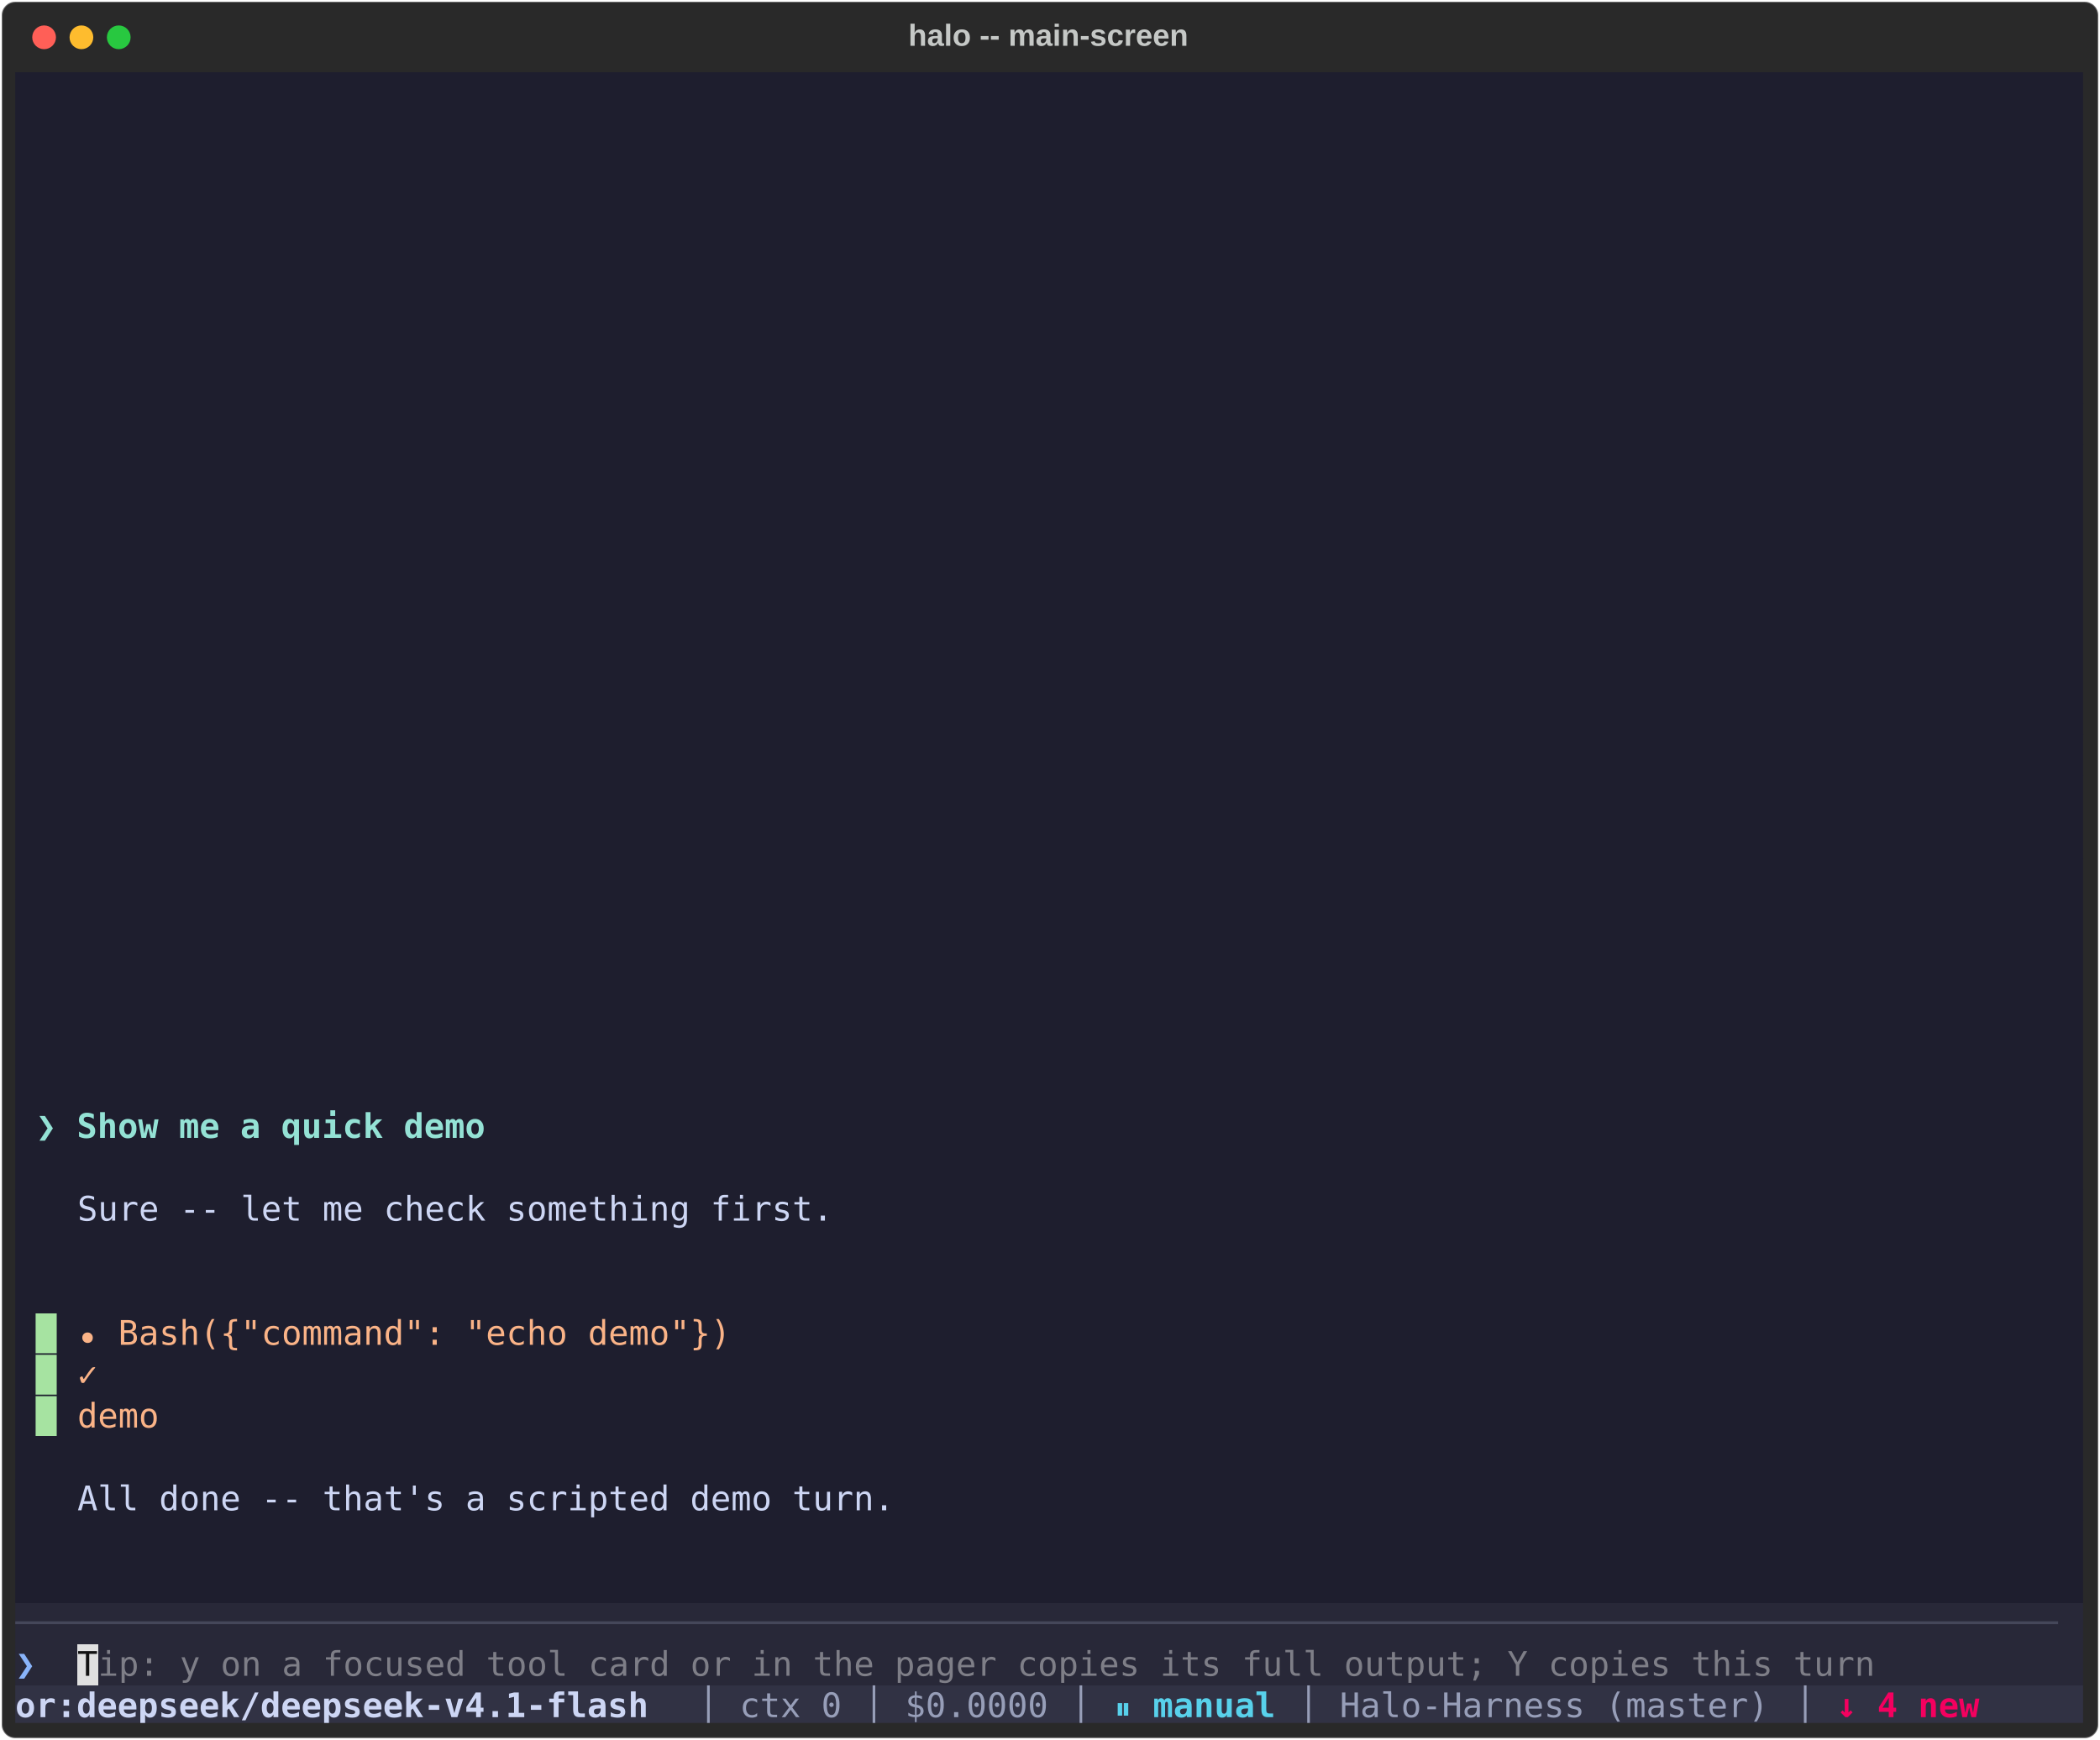
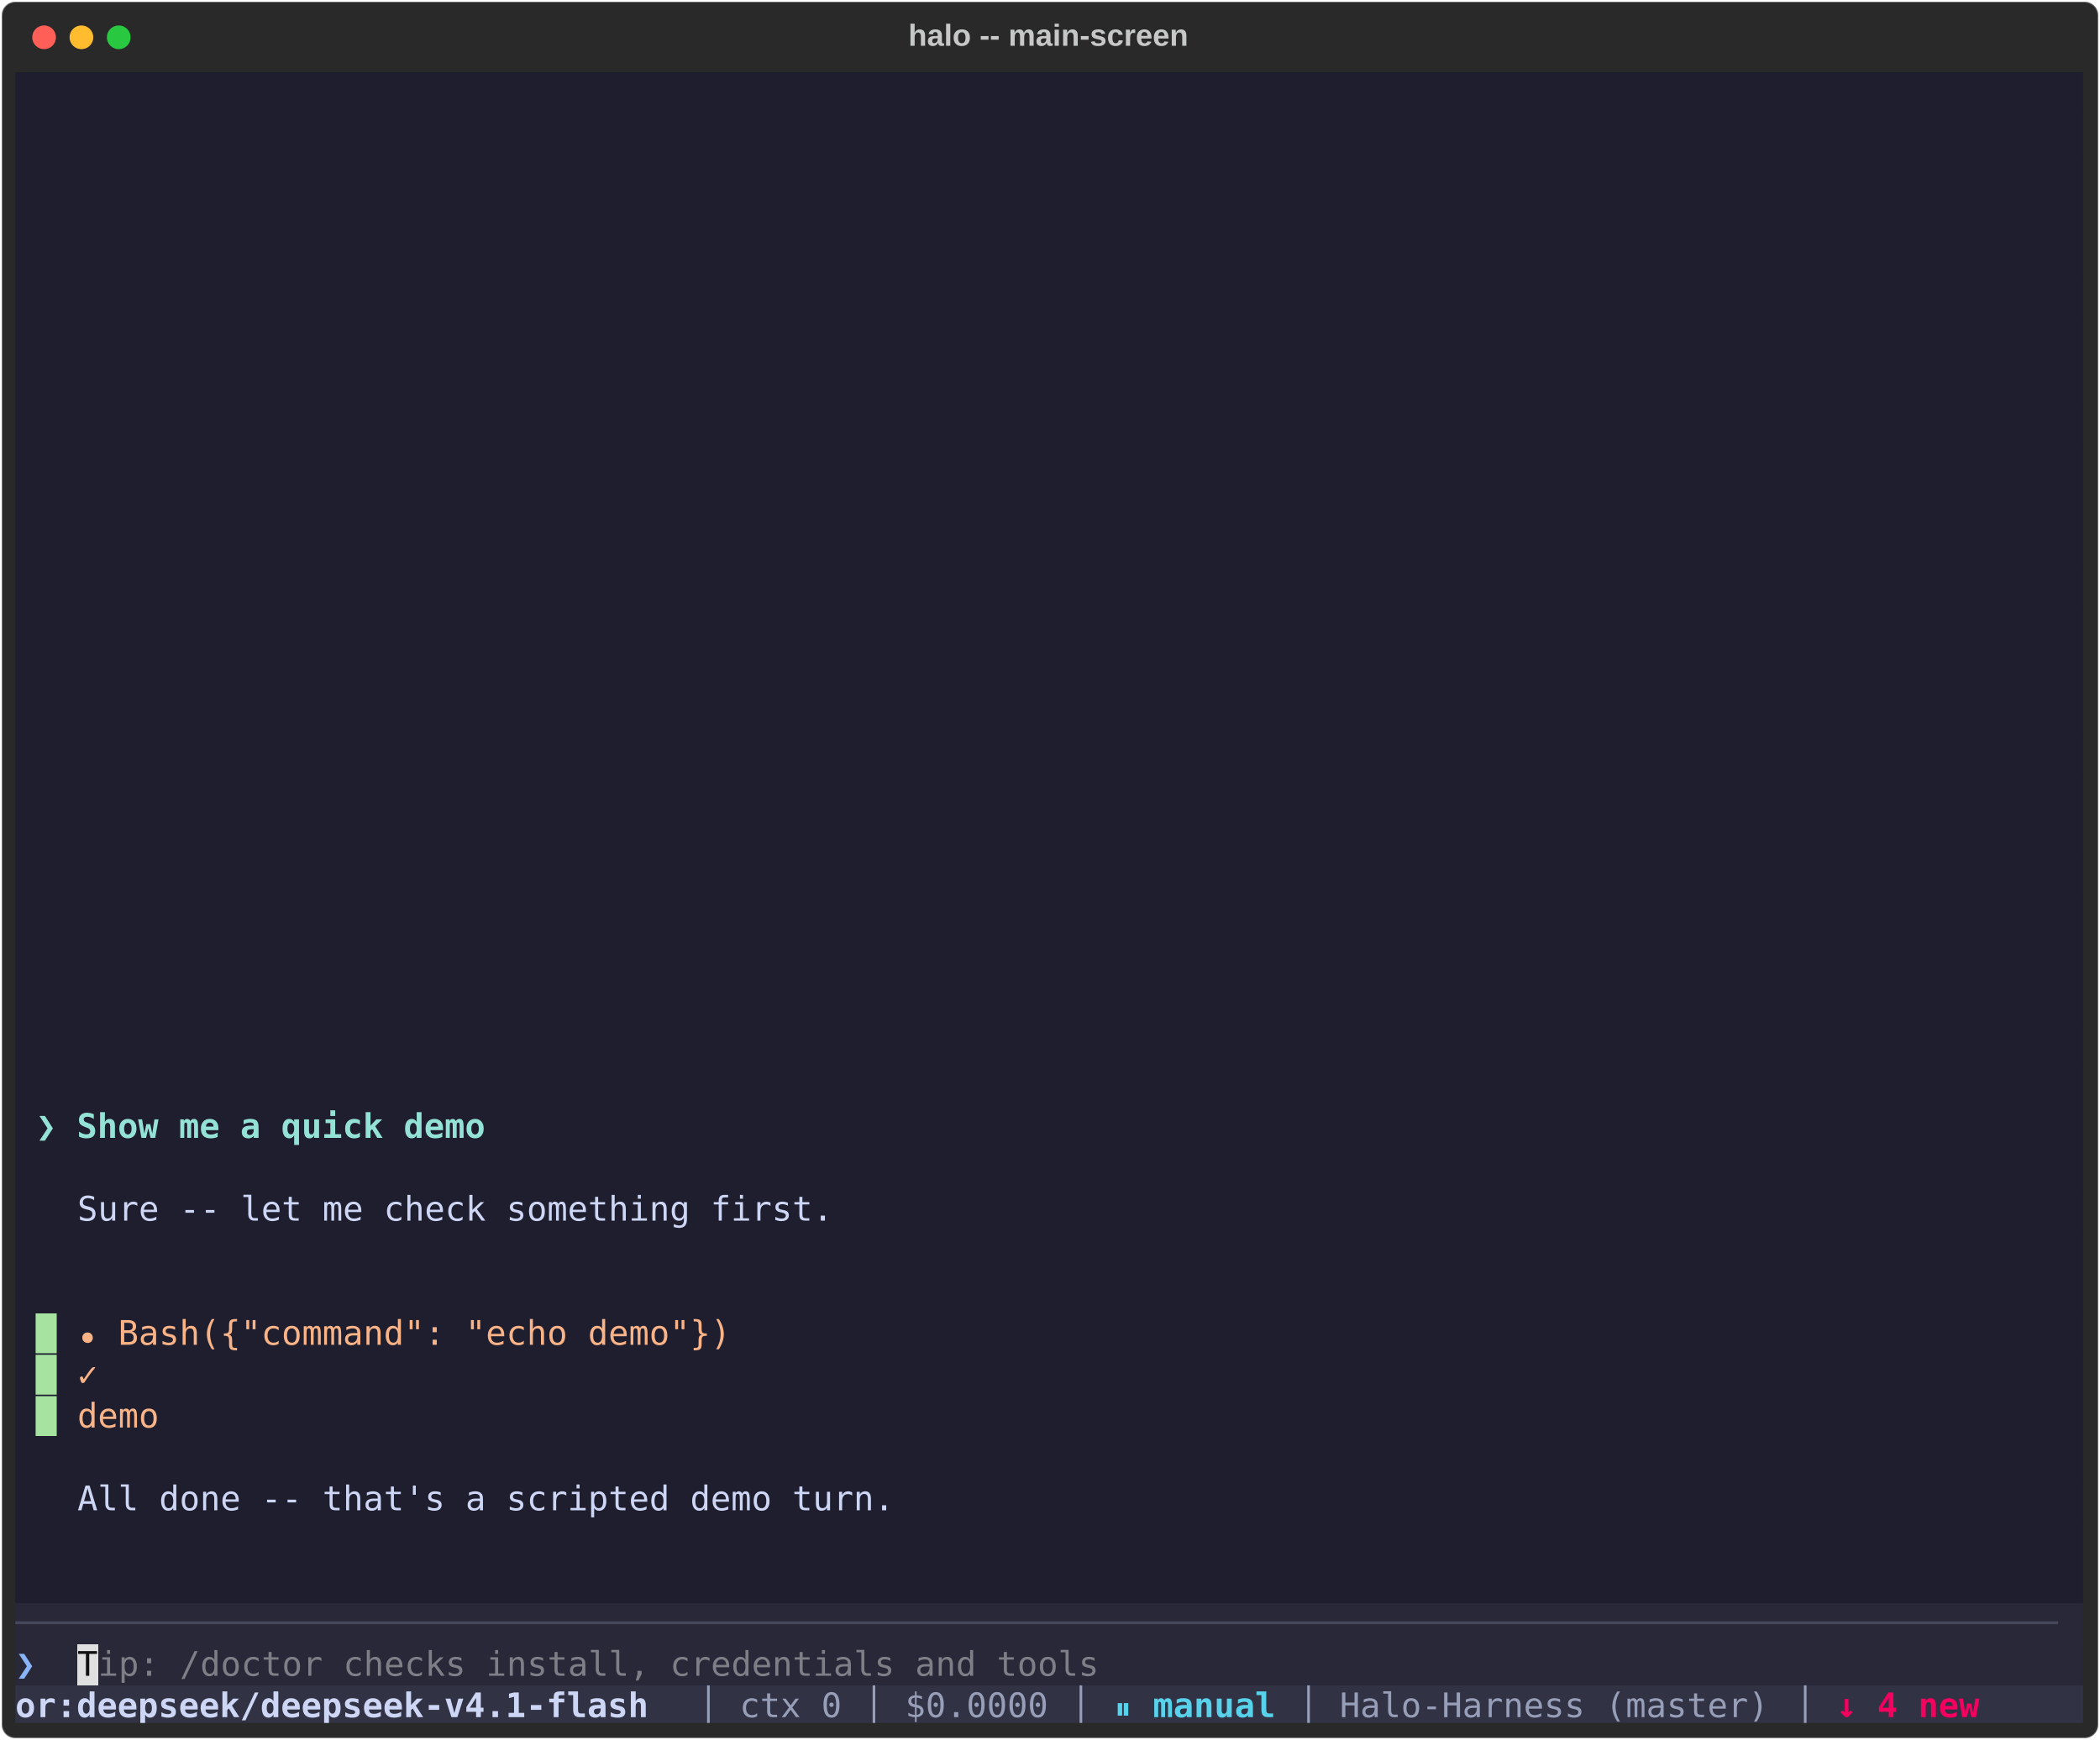
<svg xmlns="http://www.w3.org/2000/svg" class="rich-terminal" viewBox="0 0 1238 1026.0">
  <style>

    @font-face {
        font-family: "Fira Code";
        src: local("FiraCode-Regular"),
                url("https://cdnjs.cloudflare.com/ajax/libs/firacode/6.2.0/woff2/FiraCode-Regular.woff2") format("woff2"),
                url("https://cdnjs.cloudflare.com/ajax/libs/firacode/6.2.0/woff/FiraCode-Regular.woff") format("woff");
        font-style: normal;
        font-weight: 400;
    }
    @font-face {
        font-family: "Fira Code";
        src: local("FiraCode-Bold"),
                url("https://cdnjs.cloudflare.com/ajax/libs/firacode/6.2.0/woff2/FiraCode-Bold.woff2") format("woff2"),
                url("https://cdnjs.cloudflare.com/ajax/libs/firacode/6.2.0/woff/FiraCode-Bold.woff") format("woff");
        font-style: bold;
        font-weight: 700;
    }

-     .terminal-3525479400-matrix {
+     .terminal-1128760217-matrix {
        font-family: Fira Code, monospace;
        font-size: 20px;
        line-height: 24.4px;
        font-variant-east-asian: full-width;
    }

-     .terminal-3525479400-title {
+     .terminal-1128760217-title {
        font-size: 18px;
        font-weight: bold;
        font-family: arial;
    }

-     .terminal-3525479400-r1 { fill: #c5c8c6 }
- .terminal-3525479400-r2 { fill: #94e2d5;font-weight: bold }
- .terminal-3525479400-r3 { fill: #cdd6f4 }
- .terminal-3525479400-r4 { fill: #a6e3a1 }
- .terminal-3525479400-r5 { fill: #fab387 }
- .terminal-3525479400-r6 { fill: #45475a }
- .terminal-3525479400-r7 { fill: #89b4fa;font-weight: bold }
- .terminal-3525479400-r8 { fill: #121212 }
- .terminal-3525479400-r9 { fill: #7e7e87 }
- .terminal-3525479400-r10 { fill: #cdd6f4;font-weight: bold }
- .terminal-3525479400-r11 { fill: #979eb8 }
- .terminal-3525479400-r12 { fill: #58d1eb;font-weight: bold }
- .terminal-3525479400-r13 { fill: #f4005f;font-weight: bold }
+     .terminal-1128760217-r1 { fill: #c5c8c6 }
+ .terminal-1128760217-r2 { fill: #94e2d5;font-weight: bold }
+ .terminal-1128760217-r3 { fill: #cdd6f4 }
+ .terminal-1128760217-r4 { fill: #a6e3a1 }
+ .terminal-1128760217-r5 { fill: #fab387 }
+ .terminal-1128760217-r6 { fill: #45475a }
+ .terminal-1128760217-r7 { fill: #89b4fa;font-weight: bold }
+ .terminal-1128760217-r8 { fill: #121212 }
+ .terminal-1128760217-r9 { fill: #7e7e87 }
+ .terminal-1128760217-r10 { fill: #cdd6f4;font-weight: bold }
+ .terminal-1128760217-r11 { fill: #979eb8 }
+ .terminal-1128760217-r12 { fill: #58d1eb;font-weight: bold }
+ .terminal-1128760217-r13 { fill: #f4005f;font-weight: bold }
    </style>
  <defs>
-     <clipPath id="terminal-3525479400-clip-terminal">
+     <clipPath id="terminal-1128760217-clip-terminal">
      <rect x="0" y="0" width="1219.0" height="975.0" />
    </clipPath>
-     <clipPath id="terminal-3525479400-line-0">
+     <clipPath id="terminal-1128760217-line-0">
      <rect x="0" y="1.5" width="1220" height="24.65" />
    </clipPath>
-     <clipPath id="terminal-3525479400-line-1">
+     <clipPath id="terminal-1128760217-line-1">
      <rect x="0" y="25.9" width="1220" height="24.65" />
    </clipPath>
-     <clipPath id="terminal-3525479400-line-2">
+     <clipPath id="terminal-1128760217-line-2">
      <rect x="0" y="50.3" width="1220" height="24.65" />
    </clipPath>
-     <clipPath id="terminal-3525479400-line-3">
+     <clipPath id="terminal-1128760217-line-3">
      <rect x="0" y="74.7" width="1220" height="24.65" />
    </clipPath>
-     <clipPath id="terminal-3525479400-line-4">
+     <clipPath id="terminal-1128760217-line-4">
      <rect x="0" y="99.1" width="1220" height="24.65" />
    </clipPath>
-     <clipPath id="terminal-3525479400-line-5">
+     <clipPath id="terminal-1128760217-line-5">
      <rect x="0" y="123.5" width="1220" height="24.65" />
    </clipPath>
-     <clipPath id="terminal-3525479400-line-6">
+     <clipPath id="terminal-1128760217-line-6">
      <rect x="0" y="147.9" width="1220" height="24.65" />
    </clipPath>
-     <clipPath id="terminal-3525479400-line-7">
+     <clipPath id="terminal-1128760217-line-7">
      <rect x="0" y="172.3" width="1220" height="24.65" />
    </clipPath>
-     <clipPath id="terminal-3525479400-line-8">
+     <clipPath id="terminal-1128760217-line-8">
      <rect x="0" y="196.7" width="1220" height="24.65" />
    </clipPath>
-     <clipPath id="terminal-3525479400-line-9">
+     <clipPath id="terminal-1128760217-line-9">
      <rect x="0" y="221.1" width="1220" height="24.65" />
    </clipPath>
-     <clipPath id="terminal-3525479400-line-10">
+     <clipPath id="terminal-1128760217-line-10">
      <rect x="0" y="245.5" width="1220" height="24.65" />
    </clipPath>
-     <clipPath id="terminal-3525479400-line-11">
+     <clipPath id="terminal-1128760217-line-11">
      <rect x="0" y="269.9" width="1220" height="24.65" />
    </clipPath>
-     <clipPath id="terminal-3525479400-line-12">
+     <clipPath id="terminal-1128760217-line-12">
      <rect x="0" y="294.3" width="1220" height="24.65" />
    </clipPath>
-     <clipPath id="terminal-3525479400-line-13">
+     <clipPath id="terminal-1128760217-line-13">
      <rect x="0" y="318.7" width="1220" height="24.65" />
    </clipPath>
-     <clipPath id="terminal-3525479400-line-14">
+     <clipPath id="terminal-1128760217-line-14">
      <rect x="0" y="343.1" width="1220" height="24.65" />
    </clipPath>
-     <clipPath id="terminal-3525479400-line-15">
+     <clipPath id="terminal-1128760217-line-15">
      <rect x="0" y="367.5" width="1220" height="24.65" />
    </clipPath>
-     <clipPath id="terminal-3525479400-line-16">
+     <clipPath id="terminal-1128760217-line-16">
      <rect x="0" y="391.9" width="1220" height="24.65" />
    </clipPath>
-     <clipPath id="terminal-3525479400-line-17">
+     <clipPath id="terminal-1128760217-line-17">
      <rect x="0" y="416.3" width="1220" height="24.65" />
    </clipPath>
-     <clipPath id="terminal-3525479400-line-18">
+     <clipPath id="terminal-1128760217-line-18">
      <rect x="0" y="440.7" width="1220" height="24.65" />
    </clipPath>
-     <clipPath id="terminal-3525479400-line-19">
+     <clipPath id="terminal-1128760217-line-19">
      <rect x="0" y="465.1" width="1220" height="24.65" />
    </clipPath>
-     <clipPath id="terminal-3525479400-line-20">
+     <clipPath id="terminal-1128760217-line-20">
      <rect x="0" y="489.5" width="1220" height="24.65" />
    </clipPath>
-     <clipPath id="terminal-3525479400-line-21">
+     <clipPath id="terminal-1128760217-line-21">
      <rect x="0" y="513.9" width="1220" height="24.65" />
    </clipPath>
-     <clipPath id="terminal-3525479400-line-22">
+     <clipPath id="terminal-1128760217-line-22">
      <rect x="0" y="538.3" width="1220" height="24.65" />
    </clipPath>
-     <clipPath id="terminal-3525479400-line-23">
+     <clipPath id="terminal-1128760217-line-23">
      <rect x="0" y="562.7" width="1220" height="24.65" />
    </clipPath>
-     <clipPath id="terminal-3525479400-line-24">
+     <clipPath id="terminal-1128760217-line-24">
      <rect x="0" y="587.1" width="1220" height="24.65" />
    </clipPath>
-     <clipPath id="terminal-3525479400-line-25">
+     <clipPath id="terminal-1128760217-line-25">
      <rect x="0" y="611.5" width="1220" height="24.65" />
    </clipPath>
-     <clipPath id="terminal-3525479400-line-26">
+     <clipPath id="terminal-1128760217-line-26">
      <rect x="0" y="635.9" width="1220" height="24.65" />
    </clipPath>
-     <clipPath id="terminal-3525479400-line-27">
+     <clipPath id="terminal-1128760217-line-27">
      <rect x="0" y="660.3" width="1220" height="24.65" />
    </clipPath>
-     <clipPath id="terminal-3525479400-line-28">
+     <clipPath id="terminal-1128760217-line-28">
      <rect x="0" y="684.7" width="1220" height="24.65" />
    </clipPath>
-     <clipPath id="terminal-3525479400-line-29">
+     <clipPath id="terminal-1128760217-line-29">
      <rect x="0" y="709.1" width="1220" height="24.65" />
    </clipPath>
-     <clipPath id="terminal-3525479400-line-30">
+     <clipPath id="terminal-1128760217-line-30">
      <rect x="0" y="733.5" width="1220" height="24.65" />
    </clipPath>
-     <clipPath id="terminal-3525479400-line-31">
+     <clipPath id="terminal-1128760217-line-31">
      <rect x="0" y="757.9" width="1220" height="24.65" />
    </clipPath>
-     <clipPath id="terminal-3525479400-line-32">
+     <clipPath id="terminal-1128760217-line-32">
      <rect x="0" y="782.3" width="1220" height="24.65" />
    </clipPath>
-     <clipPath id="terminal-3525479400-line-33">
+     <clipPath id="terminal-1128760217-line-33">
      <rect x="0" y="806.7" width="1220" height="24.65" />
    </clipPath>
-     <clipPath id="terminal-3525479400-line-34">
+     <clipPath id="terminal-1128760217-line-34">
      <rect x="0" y="831.1" width="1220" height="24.65" />
    </clipPath>
-     <clipPath id="terminal-3525479400-line-35">
+     <clipPath id="terminal-1128760217-line-35">
      <rect x="0" y="855.5" width="1220" height="24.65" />
    </clipPath>
-     <clipPath id="terminal-3525479400-line-36">
+     <clipPath id="terminal-1128760217-line-36">
      <rect x="0" y="879.9" width="1220" height="24.65" />
    </clipPath>
-     <clipPath id="terminal-3525479400-line-37">
+     <clipPath id="terminal-1128760217-line-37">
      <rect x="0" y="904.3" width="1220" height="24.65" />
    </clipPath>
-     <clipPath id="terminal-3525479400-line-38">
+     <clipPath id="terminal-1128760217-line-38">
      <rect x="0" y="928.7" width="1220" height="24.65" />
    </clipPath>
  </defs>
  <rect fill="#292929" stroke="rgba(255,255,255,0.35)" stroke-width="1" x="1" y="1" width="1236" height="1024" rx="8" />
-   <text class="terminal-3525479400-title" fill="#c5c8c6" text-anchor="middle" x="618" y="27">halo -- main-screen</text>
+   <text class="terminal-1128760217-title" fill="#c5c8c6" text-anchor="middle" x="618" y="27">halo -- main-screen</text>
  <g transform="translate(26,22)">
    <circle cx="0" cy="0" r="7" fill="#ff5f57" />
    <circle cx="22" cy="0" r="7" fill="#febc2e" />
    <circle cx="44" cy="0" r="7" fill="#28c840" />
  </g>
-   <g transform="translate(9, 41)" clip-path="url(#terminal-3525479400-clip-terminal)">
+   <g transform="translate(9, 41)" clip-path="url(#terminal-1128760217-clip-terminal)">
    <rect fill="#1e1e2e" x="0" y="1.5" width="1220" height="24.65" shape-rendering="crispEdges" />
    <rect fill="#1e1e2e" x="0" y="25.9" width="1220" height="24.65" shape-rendering="crispEdges" />
    <rect fill="#1e1e2e" x="0" y="50.3" width="1220" height="24.65" shape-rendering="crispEdges" />
    <rect fill="#1e1e2e" x="0" y="74.7" width="1220" height="24.65" shape-rendering="crispEdges" />
    <rect fill="#1e1e2e" x="0" y="99.1" width="1220" height="24.65" shape-rendering="crispEdges" />
    <rect fill="#1e1e2e" x="0" y="123.5" width="1220" height="24.65" shape-rendering="crispEdges" />
    <rect fill="#1e1e2e" x="0" y="147.9" width="1220" height="24.65" shape-rendering="crispEdges" />
    <rect fill="#1e1e2e" x="0" y="172.3" width="1220" height="24.65" shape-rendering="crispEdges" />
    <rect fill="#1e1e2e" x="0" y="196.7" width="1220" height="24.65" shape-rendering="crispEdges" />
    <rect fill="#1e1e2e" x="0" y="221.1" width="1220" height="24.65" shape-rendering="crispEdges" />
    <rect fill="#1e1e2e" x="0" y="245.5" width="1220" height="24.65" shape-rendering="crispEdges" />
    <rect fill="#1e1e2e" x="0" y="269.9" width="1220" height="24.65" shape-rendering="crispEdges" />
    <rect fill="#1e1e2e" x="0" y="294.3" width="1220" height="24.65" shape-rendering="crispEdges" />
    <rect fill="#1e1e2e" x="0" y="318.7" width="1220" height="24.65" shape-rendering="crispEdges" />
    <rect fill="#1e1e2e" x="0" y="343.1" width="1220" height="24.65" shape-rendering="crispEdges" />
    <rect fill="#1e1e2e" x="0" y="367.5" width="1220" height="24.65" shape-rendering="crispEdges" />
    <rect fill="#1e1e2e" x="0" y="391.9" width="1220" height="24.65" shape-rendering="crispEdges" />
    <rect fill="#1e1e2e" x="0" y="416.3" width="1220" height="24.65" shape-rendering="crispEdges" />
    <rect fill="#1e1e2e" x="0" y="440.7" width="1220" height="24.65" shape-rendering="crispEdges" />
    <rect fill="#1e1e2e" x="0" y="465.1" width="1220" height="24.65" shape-rendering="crispEdges" />
    <rect fill="#1e1e2e" x="0" y="489.5" width="1220" height="24.65" shape-rendering="crispEdges" />
    <rect fill="#1e1e2e" x="0" y="513.9" width="1220" height="24.65" shape-rendering="crispEdges" />
    <rect fill="#1e1e2e" x="0" y="538.3" width="1220" height="24.65" shape-rendering="crispEdges" />
    <rect fill="#1e1e2e" x="0" y="562.7" width="1220" height="24.65" shape-rendering="crispEdges" />
    <rect fill="#1e1e2e" x="0" y="587.1" width="1220" height="24.65" shape-rendering="crispEdges" />
    <rect fill="#1e1e2e" x="0" y="611.5" width="12.2" height="24.65" shape-rendering="crispEdges" />
    <rect fill="#1e1e2e" x="12.2" y="611.5" width="268.4" height="24.65" shape-rendering="crispEdges" />
    <rect fill="#1e1e2e" x="280.6" y="611.5" width="939.4" height="24.65" shape-rendering="crispEdges" />
    <rect fill="#1e1e2e" x="0" y="635.9" width="1220" height="24.65" shape-rendering="crispEdges" />
    <rect fill="#1e1e2e" x="0" y="660.3" width="36.6" height="24.65" shape-rendering="crispEdges" />
    <rect fill="#1e1e2e" x="36.6" y="660.3" width="451.4" height="24.65" shape-rendering="crispEdges" />
    <rect fill="#1e1e2e" x="488" y="660.3" width="732" height="24.65" shape-rendering="crispEdges" />
    <rect fill="#1e1e2e" x="0" y="684.7" width="1220" height="24.65" shape-rendering="crispEdges" />
    <rect fill="#1e1e2e" x="0" y="709.1" width="1220" height="24.65" shape-rendering="crispEdges" />
    <rect fill="#1e1e2e" x="0" y="733.5" width="12.2" height="24.65" shape-rendering="crispEdges" />
    <rect fill="#1e1e2e" x="12.2" y="733.5" width="12.2" height="24.65" shape-rendering="crispEdges" />
    <rect fill="#1e1e2e" x="24.4" y="733.5" width="12.2" height="24.65" shape-rendering="crispEdges" />
    <rect fill="#1e1e2e" x="36.6" y="733.5" width="390.4" height="24.65" shape-rendering="crispEdges" />
    <rect fill="#1e1e2e" x="427" y="733.5" width="793" height="24.65" shape-rendering="crispEdges" />
    <rect fill="#1e1e2e" x="0" y="757.9" width="12.2" height="24.65" shape-rendering="crispEdges" />
    <rect fill="#1e1e2e" x="12.2" y="757.9" width="12.2" height="24.65" shape-rendering="crispEdges" />
    <rect fill="#1e1e2e" x="24.4" y="757.9" width="12.2" height="24.65" shape-rendering="crispEdges" />
    <rect fill="#1e1e2e" x="36.6" y="757.9" width="36.6" height="24.65" shape-rendering="crispEdges" />
    <rect fill="#1e1e2e" x="73.2" y="757.9" width="1146.8" height="24.65" shape-rendering="crispEdges" />
    <rect fill="#1e1e2e" x="0" y="782.3" width="12.2" height="24.65" shape-rendering="crispEdges" />
    <rect fill="#1e1e2e" x="12.2" y="782.3" width="12.2" height="24.65" shape-rendering="crispEdges" />
    <rect fill="#1e1e2e" x="24.4" y="782.3" width="12.2" height="24.65" shape-rendering="crispEdges" />
    <rect fill="#1e1e2e" x="36.6" y="782.3" width="73.2" height="24.65" shape-rendering="crispEdges" />
    <rect fill="#1e1e2e" x="109.8" y="782.3" width="1110.2" height="24.65" shape-rendering="crispEdges" />
    <rect fill="#1e1e2e" x="0" y="806.7" width="1220" height="24.65" shape-rendering="crispEdges" />
    <rect fill="#1e1e2e" x="0" y="831.1" width="36.6" height="24.65" shape-rendering="crispEdges" />
    <rect fill="#1e1e2e" x="36.6" y="831.1" width="488" height="24.65" shape-rendering="crispEdges" />
    <rect fill="#1e1e2e" x="524.6" y="831.1" width="695.4" height="24.65" shape-rendering="crispEdges" />
    <rect fill="#1e1e2e" x="0" y="855.5" width="1220" height="24.65" shape-rendering="crispEdges" />
    <rect fill="#1e1e2e" x="0" y="879.9" width="1220" height="24.65" shape-rendering="crispEdges" />
    <rect fill="#282838" x="0" y="904.3" width="1220" height="24.65" shape-rendering="crispEdges" />
    <rect fill="#282838" x="0" y="928.7" width="12.2" height="24.65" shape-rendering="crispEdges" />
    <rect fill="#282838" x="12.2" y="928.7" width="12.2" height="24.65" shape-rendering="crispEdges" />
    <rect fill="#282838" x="24.4" y="928.7" width="12.2" height="24.65" shape-rendering="crispEdges" />
    <rect fill="#e0e0e0" x="36.6" y="928.7" width="12.2" height="24.65" shape-rendering="crispEdges" />
-     <rect fill="#282838" x="48.8" y="928.7" width="1061.4" height="24.65" shape-rendering="crispEdges" />
-     <rect fill="#282838" x="1110.2" y="928.7" width="109.8" height="24.65" shape-rendering="crispEdges" />
+     <rect fill="#282838" x="48.8" y="928.7" width="597.8" height="24.65" shape-rendering="crispEdges" />
+     <rect fill="#282838" x="646.6" y="928.7" width="573.4" height="24.65" shape-rendering="crispEdges" />
    <rect fill="#313244" x="0" y="953.1" width="402.6" height="24.65" shape-rendering="crispEdges" />
    <rect fill="#313244" x="402.6" y="953.1" width="24.4" height="24.65" shape-rendering="crispEdges" />
    <rect fill="#313244" x="427" y="953.1" width="73.2" height="24.65" shape-rendering="crispEdges" />
    <rect fill="#313244" x="500.2" y="953.1" width="24.4" height="24.65" shape-rendering="crispEdges" />
    <rect fill="#313244" x="524.6" y="953.1" width="97.6" height="24.65" shape-rendering="crispEdges" />
    <rect fill="#313244" x="622.2" y="953.1" width="24.4" height="24.65" shape-rendering="crispEdges" />
    <rect fill="#313244" x="646.6" y="953.1" width="109.8" height="24.65" shape-rendering="crispEdges" />
    <rect fill="#313244" x="756.4" y="953.1" width="24.4" height="24.65" shape-rendering="crispEdges" />
    <rect fill="#313244" x="780.8" y="953.1" width="268.4" height="24.65" shape-rendering="crispEdges" />
    <rect fill="#313244" x="1049.2" y="953.1" width="24.4" height="24.65" shape-rendering="crispEdges" />
    <rect fill="#313244" x="1073.6" y="953.1" width="97.6" height="24.65" shape-rendering="crispEdges" />
    <rect fill="#313244" x="1171.2" y="953.1" width="48.8" height="24.65" shape-rendering="crispEdges" />
-     <g class="terminal-3525479400-matrix">
-       <text class="terminal-3525479400-r1" x="1220" y="20" textLength="12.2" clip-path="url(#terminal-3525479400-line-0)">
- </text>
-       <text class="terminal-3525479400-r1" x="1220" y="44.4" textLength="12.2" clip-path="url(#terminal-3525479400-line-1)">
- </text>
-       <text class="terminal-3525479400-r1" x="1220" y="68.8" textLength="12.2" clip-path="url(#terminal-3525479400-line-2)">
- </text>
-       <text class="terminal-3525479400-r1" x="1220" y="93.2" textLength="12.2" clip-path="url(#terminal-3525479400-line-3)">
- </text>
-       <text class="terminal-3525479400-r1" x="1220" y="117.6" textLength="12.2" clip-path="url(#terminal-3525479400-line-4)">
- </text>
-       <text class="terminal-3525479400-r1" x="1220" y="142" textLength="12.2" clip-path="url(#terminal-3525479400-line-5)">
- </text>
-       <text class="terminal-3525479400-r1" x="1220" y="166.4" textLength="12.2" clip-path="url(#terminal-3525479400-line-6)">
- </text>
-       <text class="terminal-3525479400-r1" x="1220" y="190.8" textLength="12.2" clip-path="url(#terminal-3525479400-line-7)">
- </text>
-       <text class="terminal-3525479400-r1" x="1220" y="215.2" textLength="12.2" clip-path="url(#terminal-3525479400-line-8)">
- </text>
-       <text class="terminal-3525479400-r1" x="1220" y="239.6" textLength="12.2" clip-path="url(#terminal-3525479400-line-9)">
- </text>
-       <text class="terminal-3525479400-r1" x="1220" y="264" textLength="12.2" clip-path="url(#terminal-3525479400-line-10)">
- </text>
-       <text class="terminal-3525479400-r1" x="1220" y="288.4" textLength="12.2" clip-path="url(#terminal-3525479400-line-11)">
- </text>
-       <text class="terminal-3525479400-r1" x="1220" y="312.8" textLength="12.2" clip-path="url(#terminal-3525479400-line-12)">
- </text>
-       <text class="terminal-3525479400-r1" x="1220" y="337.2" textLength="12.2" clip-path="url(#terminal-3525479400-line-13)">
- </text>
-       <text class="terminal-3525479400-r1" x="1220" y="361.6" textLength="12.2" clip-path="url(#terminal-3525479400-line-14)">
- </text>
-       <text class="terminal-3525479400-r1" x="1220" y="386" textLength="12.2" clip-path="url(#terminal-3525479400-line-15)">
- </text>
-       <text class="terminal-3525479400-r1" x="1220" y="410.4" textLength="12.2" clip-path="url(#terminal-3525479400-line-16)">
- </text>
-       <text class="terminal-3525479400-r1" x="1220" y="434.8" textLength="12.2" clip-path="url(#terminal-3525479400-line-17)">
- </text>
-       <text class="terminal-3525479400-r1" x="1220" y="459.2" textLength="12.2" clip-path="url(#terminal-3525479400-line-18)">
- </text>
-       <text class="terminal-3525479400-r1" x="1220" y="483.6" textLength="12.2" clip-path="url(#terminal-3525479400-line-19)">
- </text>
-       <text class="terminal-3525479400-r1" x="1220" y="508" textLength="12.2" clip-path="url(#terminal-3525479400-line-20)">
- </text>
-       <text class="terminal-3525479400-r1" x="1220" y="532.4" textLength="12.2" clip-path="url(#terminal-3525479400-line-21)">
- </text>
-       <text class="terminal-3525479400-r1" x="1220" y="556.8" textLength="12.2" clip-path="url(#terminal-3525479400-line-22)">
- </text>
-       <text class="terminal-3525479400-r1" x="1220" y="581.2" textLength="12.2" clip-path="url(#terminal-3525479400-line-23)">
- </text>
-       <text class="terminal-3525479400-r1" x="1220" y="605.6" textLength="12.2" clip-path="url(#terminal-3525479400-line-24)">
- </text>
-       <text class="terminal-3525479400-r2" x="12.2" y="630" textLength="268.4" clip-path="url(#terminal-3525479400-line-25)">❯ Show me a quick demo</text>
-       <text class="terminal-3525479400-r1" x="1220" y="630" textLength="12.2" clip-path="url(#terminal-3525479400-line-25)">
- </text>
-       <text class="terminal-3525479400-r1" x="1220" y="654.4" textLength="12.2" clip-path="url(#terminal-3525479400-line-26)">
- </text>
-       <text class="terminal-3525479400-r3" x="36.6" y="678.8" textLength="451.4" clip-path="url(#terminal-3525479400-line-27)">Sure -- let me check something first.</text>
-       <text class="terminal-3525479400-r1" x="1220" y="678.8" textLength="12.2" clip-path="url(#terminal-3525479400-line-27)">
- </text>
-       <text class="terminal-3525479400-r1" x="1220" y="703.2" textLength="12.2" clip-path="url(#terminal-3525479400-line-28)">
- </text>
-       <text class="terminal-3525479400-r1" x="1220" y="727.6" textLength="12.2" clip-path="url(#terminal-3525479400-line-29)">
- </text>
-       <text class="terminal-3525479400-r4" x="12.2" y="752" textLength="12.2" clip-path="url(#terminal-3525479400-line-30)">█</text>
-       <text class="terminal-3525479400-r5" x="36.6" y="752" textLength="390.4" clip-path="url(#terminal-3525479400-line-30)">⏺ Bash({"command": "echo demo"})</text>
-       <text class="terminal-3525479400-r1" x="1220" y="752" textLength="12.2" clip-path="url(#terminal-3525479400-line-30)">
- </text>
-       <text class="terminal-3525479400-r4" x="12.2" y="776.4" textLength="12.2" clip-path="url(#terminal-3525479400-line-31)">█</text>
-       <text class="terminal-3525479400-r5" x="36.6" y="776.4" textLength="36.6" clip-path="url(#terminal-3525479400-line-31)">  ✓</text>
-       <text class="terminal-3525479400-r1" x="1220" y="776.4" textLength="12.2" clip-path="url(#terminal-3525479400-line-31)">
- </text>
-       <text class="terminal-3525479400-r4" x="12.2" y="800.8" textLength="12.2" clip-path="url(#terminal-3525479400-line-32)">█</text>
-       <text class="terminal-3525479400-r5" x="36.6" y="800.8" textLength="73.2" clip-path="url(#terminal-3525479400-line-32)">  demo</text>
-       <text class="terminal-3525479400-r1" x="1220" y="800.8" textLength="12.2" clip-path="url(#terminal-3525479400-line-32)">
- </text>
-       <text class="terminal-3525479400-r1" x="1220" y="825.2" textLength="12.2" clip-path="url(#terminal-3525479400-line-33)">
- </text>
-       <text class="terminal-3525479400-r3" x="36.6" y="849.6" textLength="488" clip-path="url(#terminal-3525479400-line-34)">All done -- that's a scripted demo turn.</text>
-       <text class="terminal-3525479400-r1" x="1220" y="849.6" textLength="12.2" clip-path="url(#terminal-3525479400-line-34)">
- </text>
-       <text class="terminal-3525479400-r1" x="1220" y="874" textLength="12.2" clip-path="url(#terminal-3525479400-line-35)">
- </text>
-       <text class="terminal-3525479400-r1" x="1220" y="898.4" textLength="12.2" clip-path="url(#terminal-3525479400-line-36)">
- </text>
-       <text class="terminal-3525479400-r6" x="0" y="922.8" textLength="1220" clip-path="url(#terminal-3525479400-line-37)">────────────────────────────────────────────────────────────────────────────────────────────────────</text>
-       <text class="terminal-3525479400-r1" x="1220" y="922.8" textLength="12.2" clip-path="url(#terminal-3525479400-line-37)">
- </text>
-       <text class="terminal-3525479400-r7" x="0" y="947.2" textLength="12.2" clip-path="url(#terminal-3525479400-line-38)">❯</text>
-       <text class="terminal-3525479400-r8" x="36.6" y="947.2" textLength="12.2" clip-path="url(#terminal-3525479400-line-38)">T</text>
-       <text class="terminal-3525479400-r9" x="48.8" y="947.2" textLength="1061.4" clip-path="url(#terminal-3525479400-line-38)">ip: y on a focused tool card or in the pager copies its full output; Y copies this turn</text>
-       <text class="terminal-3525479400-r1" x="1220" y="947.2" textLength="12.2" clip-path="url(#terminal-3525479400-line-38)">
- </text>
-       <text class="terminal-3525479400-r10" x="0" y="971.6" textLength="402.6" clip-path="url(#terminal-3525479400-line-39)"> or:deepseek/deepseek-v4.1-flash </text>
-       <text class="terminal-3525479400-r11" x="402.6" y="971.6" textLength="24.4" clip-path="url(#terminal-3525479400-line-39)">│ </text>
-       <text class="terminal-3525479400-r11" x="427" y="971.6" textLength="73.2" clip-path="url(#terminal-3525479400-line-39)">ctx 0 </text>
-       <text class="terminal-3525479400-r11" x="500.2" y="971.6" textLength="24.4" clip-path="url(#terminal-3525479400-line-39)">│ </text>
-       <text class="terminal-3525479400-r11" x="524.6" y="971.6" textLength="97.6" clip-path="url(#terminal-3525479400-line-39)">$0.0000 </text>
-       <text class="terminal-3525479400-r11" x="622.2" y="971.6" textLength="24.4" clip-path="url(#terminal-3525479400-line-39)">│ </text>
-       <text class="terminal-3525479400-r12" x="646.6" y="971.6" textLength="109.8" clip-path="url(#terminal-3525479400-line-39)">⏸ manual </text>
-       <text class="terminal-3525479400-r11" x="756.4" y="971.6" textLength="24.4" clip-path="url(#terminal-3525479400-line-39)">│ </text>
-       <text class="terminal-3525479400-r11" x="780.8" y="971.6" textLength="268.4" clip-path="url(#terminal-3525479400-line-39)">Halo-Harness (master) </text>
-       <text class="terminal-3525479400-r11" x="1049.2" y="971.6" textLength="24.4" clip-path="url(#terminal-3525479400-line-39)">│ </text>
-       <text class="terminal-3525479400-r13" x="1073.6" y="971.6" textLength="97.6" clip-path="url(#terminal-3525479400-line-39)">↓ 4 new </text>
+     <g class="terminal-1128760217-matrix">
+       <text class="terminal-1128760217-r1" x="1220" y="20" textLength="12.2" clip-path="url(#terminal-1128760217-line-0)">
+ </text>
+       <text class="terminal-1128760217-r1" x="1220" y="44.4" textLength="12.2" clip-path="url(#terminal-1128760217-line-1)">
+ </text>
+       <text class="terminal-1128760217-r1" x="1220" y="68.8" textLength="12.2" clip-path="url(#terminal-1128760217-line-2)">
+ </text>
+       <text class="terminal-1128760217-r1" x="1220" y="93.2" textLength="12.2" clip-path="url(#terminal-1128760217-line-3)">
+ </text>
+       <text class="terminal-1128760217-r1" x="1220" y="117.6" textLength="12.2" clip-path="url(#terminal-1128760217-line-4)">
+ </text>
+       <text class="terminal-1128760217-r1" x="1220" y="142" textLength="12.2" clip-path="url(#terminal-1128760217-line-5)">
+ </text>
+       <text class="terminal-1128760217-r1" x="1220" y="166.4" textLength="12.2" clip-path="url(#terminal-1128760217-line-6)">
+ </text>
+       <text class="terminal-1128760217-r1" x="1220" y="190.8" textLength="12.2" clip-path="url(#terminal-1128760217-line-7)">
+ </text>
+       <text class="terminal-1128760217-r1" x="1220" y="215.2" textLength="12.2" clip-path="url(#terminal-1128760217-line-8)">
+ </text>
+       <text class="terminal-1128760217-r1" x="1220" y="239.6" textLength="12.2" clip-path="url(#terminal-1128760217-line-9)">
+ </text>
+       <text class="terminal-1128760217-r1" x="1220" y="264" textLength="12.2" clip-path="url(#terminal-1128760217-line-10)">
+ </text>
+       <text class="terminal-1128760217-r1" x="1220" y="288.4" textLength="12.2" clip-path="url(#terminal-1128760217-line-11)">
+ </text>
+       <text class="terminal-1128760217-r1" x="1220" y="312.8" textLength="12.2" clip-path="url(#terminal-1128760217-line-12)">
+ </text>
+       <text class="terminal-1128760217-r1" x="1220" y="337.2" textLength="12.2" clip-path="url(#terminal-1128760217-line-13)">
+ </text>
+       <text class="terminal-1128760217-r1" x="1220" y="361.6" textLength="12.2" clip-path="url(#terminal-1128760217-line-14)">
+ </text>
+       <text class="terminal-1128760217-r1" x="1220" y="386" textLength="12.2" clip-path="url(#terminal-1128760217-line-15)">
+ </text>
+       <text class="terminal-1128760217-r1" x="1220" y="410.4" textLength="12.2" clip-path="url(#terminal-1128760217-line-16)">
+ </text>
+       <text class="terminal-1128760217-r1" x="1220" y="434.8" textLength="12.2" clip-path="url(#terminal-1128760217-line-17)">
+ </text>
+       <text class="terminal-1128760217-r1" x="1220" y="459.2" textLength="12.2" clip-path="url(#terminal-1128760217-line-18)">
+ </text>
+       <text class="terminal-1128760217-r1" x="1220" y="483.6" textLength="12.2" clip-path="url(#terminal-1128760217-line-19)">
+ </text>
+       <text class="terminal-1128760217-r1" x="1220" y="508" textLength="12.2" clip-path="url(#terminal-1128760217-line-20)">
+ </text>
+       <text class="terminal-1128760217-r1" x="1220" y="532.4" textLength="12.2" clip-path="url(#terminal-1128760217-line-21)">
+ </text>
+       <text class="terminal-1128760217-r1" x="1220" y="556.8" textLength="12.2" clip-path="url(#terminal-1128760217-line-22)">
+ </text>
+       <text class="terminal-1128760217-r1" x="1220" y="581.2" textLength="12.2" clip-path="url(#terminal-1128760217-line-23)">
+ </text>
+       <text class="terminal-1128760217-r1" x="1220" y="605.6" textLength="12.2" clip-path="url(#terminal-1128760217-line-24)">
+ </text>
+       <text class="terminal-1128760217-r2" x="12.2" y="630" textLength="268.4" clip-path="url(#terminal-1128760217-line-25)">❯ Show me a quick demo</text>
+       <text class="terminal-1128760217-r1" x="1220" y="630" textLength="12.2" clip-path="url(#terminal-1128760217-line-25)">
+ </text>
+       <text class="terminal-1128760217-r1" x="1220" y="654.4" textLength="12.2" clip-path="url(#terminal-1128760217-line-26)">
+ </text>
+       <text class="terminal-1128760217-r3" x="36.6" y="678.8" textLength="451.4" clip-path="url(#terminal-1128760217-line-27)">Sure -- let me check something first.</text>
+       <text class="terminal-1128760217-r1" x="1220" y="678.8" textLength="12.2" clip-path="url(#terminal-1128760217-line-27)">
+ </text>
+       <text class="terminal-1128760217-r1" x="1220" y="703.2" textLength="12.2" clip-path="url(#terminal-1128760217-line-28)">
+ </text>
+       <text class="terminal-1128760217-r1" x="1220" y="727.6" textLength="12.2" clip-path="url(#terminal-1128760217-line-29)">
+ </text>
+       <text class="terminal-1128760217-r4" x="12.2" y="752" textLength="12.2" clip-path="url(#terminal-1128760217-line-30)">█</text>
+       <text class="terminal-1128760217-r5" x="36.6" y="752" textLength="390.4" clip-path="url(#terminal-1128760217-line-30)">⏺ Bash({"command": "echo demo"})</text>
+       <text class="terminal-1128760217-r1" x="1220" y="752" textLength="12.2" clip-path="url(#terminal-1128760217-line-30)">
+ </text>
+       <text class="terminal-1128760217-r4" x="12.2" y="776.4" textLength="12.2" clip-path="url(#terminal-1128760217-line-31)">█</text>
+       <text class="terminal-1128760217-r5" x="36.6" y="776.4" textLength="36.6" clip-path="url(#terminal-1128760217-line-31)">  ✓</text>
+       <text class="terminal-1128760217-r1" x="1220" y="776.4" textLength="12.2" clip-path="url(#terminal-1128760217-line-31)">
+ </text>
+       <text class="terminal-1128760217-r4" x="12.2" y="800.8" textLength="12.2" clip-path="url(#terminal-1128760217-line-32)">█</text>
+       <text class="terminal-1128760217-r5" x="36.6" y="800.8" textLength="73.2" clip-path="url(#terminal-1128760217-line-32)">  demo</text>
+       <text class="terminal-1128760217-r1" x="1220" y="800.8" textLength="12.2" clip-path="url(#terminal-1128760217-line-32)">
+ </text>
+       <text class="terminal-1128760217-r1" x="1220" y="825.2" textLength="12.2" clip-path="url(#terminal-1128760217-line-33)">
+ </text>
+       <text class="terminal-1128760217-r3" x="36.6" y="849.6" textLength="488" clip-path="url(#terminal-1128760217-line-34)">All done -- that's a scripted demo turn.</text>
+       <text class="terminal-1128760217-r1" x="1220" y="849.6" textLength="12.2" clip-path="url(#terminal-1128760217-line-34)">
+ </text>
+       <text class="terminal-1128760217-r1" x="1220" y="874" textLength="12.2" clip-path="url(#terminal-1128760217-line-35)">
+ </text>
+       <text class="terminal-1128760217-r1" x="1220" y="898.4" textLength="12.2" clip-path="url(#terminal-1128760217-line-36)">
+ </text>
+       <text class="terminal-1128760217-r6" x="0" y="922.8" textLength="1220" clip-path="url(#terminal-1128760217-line-37)">────────────────────────────────────────────────────────────────────────────────────────────────────</text>
+       <text class="terminal-1128760217-r1" x="1220" y="922.8" textLength="12.2" clip-path="url(#terminal-1128760217-line-37)">
+ </text>
+       <text class="terminal-1128760217-r7" x="0" y="947.2" textLength="12.2" clip-path="url(#terminal-1128760217-line-38)">❯</text>
+       <text class="terminal-1128760217-r8" x="36.6" y="947.2" textLength="12.2" clip-path="url(#terminal-1128760217-line-38)">T</text>
+       <text class="terminal-1128760217-r9" x="48.8" y="947.2" textLength="597.8" clip-path="url(#terminal-1128760217-line-38)">ip: /doctor checks install, credentials and tools</text>
+       <text class="terminal-1128760217-r1" x="1220" y="947.2" textLength="12.2" clip-path="url(#terminal-1128760217-line-38)">
+ </text>
+       <text class="terminal-1128760217-r10" x="0" y="971.6" textLength="402.6" clip-path="url(#terminal-1128760217-line-39)"> or:deepseek/deepseek-v4.1-flash </text>
+       <text class="terminal-1128760217-r11" x="402.6" y="971.6" textLength="24.4" clip-path="url(#terminal-1128760217-line-39)">│ </text>
+       <text class="terminal-1128760217-r11" x="427" y="971.6" textLength="73.2" clip-path="url(#terminal-1128760217-line-39)">ctx 0 </text>
+       <text class="terminal-1128760217-r11" x="500.2" y="971.6" textLength="24.4" clip-path="url(#terminal-1128760217-line-39)">│ </text>
+       <text class="terminal-1128760217-r11" x="524.6" y="971.6" textLength="97.6" clip-path="url(#terminal-1128760217-line-39)">$0.0000 </text>
+       <text class="terminal-1128760217-r11" x="622.2" y="971.6" textLength="24.4" clip-path="url(#terminal-1128760217-line-39)">│ </text>
+       <text class="terminal-1128760217-r12" x="646.6" y="971.6" textLength="109.8" clip-path="url(#terminal-1128760217-line-39)">⏸ manual </text>
+       <text class="terminal-1128760217-r11" x="756.4" y="971.6" textLength="24.4" clip-path="url(#terminal-1128760217-line-39)">│ </text>
+       <text class="terminal-1128760217-r11" x="780.8" y="971.6" textLength="268.4" clip-path="url(#terminal-1128760217-line-39)">Halo-Harness (master) </text>
+       <text class="terminal-1128760217-r11" x="1049.2" y="971.6" textLength="24.4" clip-path="url(#terminal-1128760217-line-39)">│ </text>
+       <text class="terminal-1128760217-r13" x="1073.6" y="971.6" textLength="97.6" clip-path="url(#terminal-1128760217-line-39)">↓ 4 new </text>
    </g>
  </g>
</svg>
